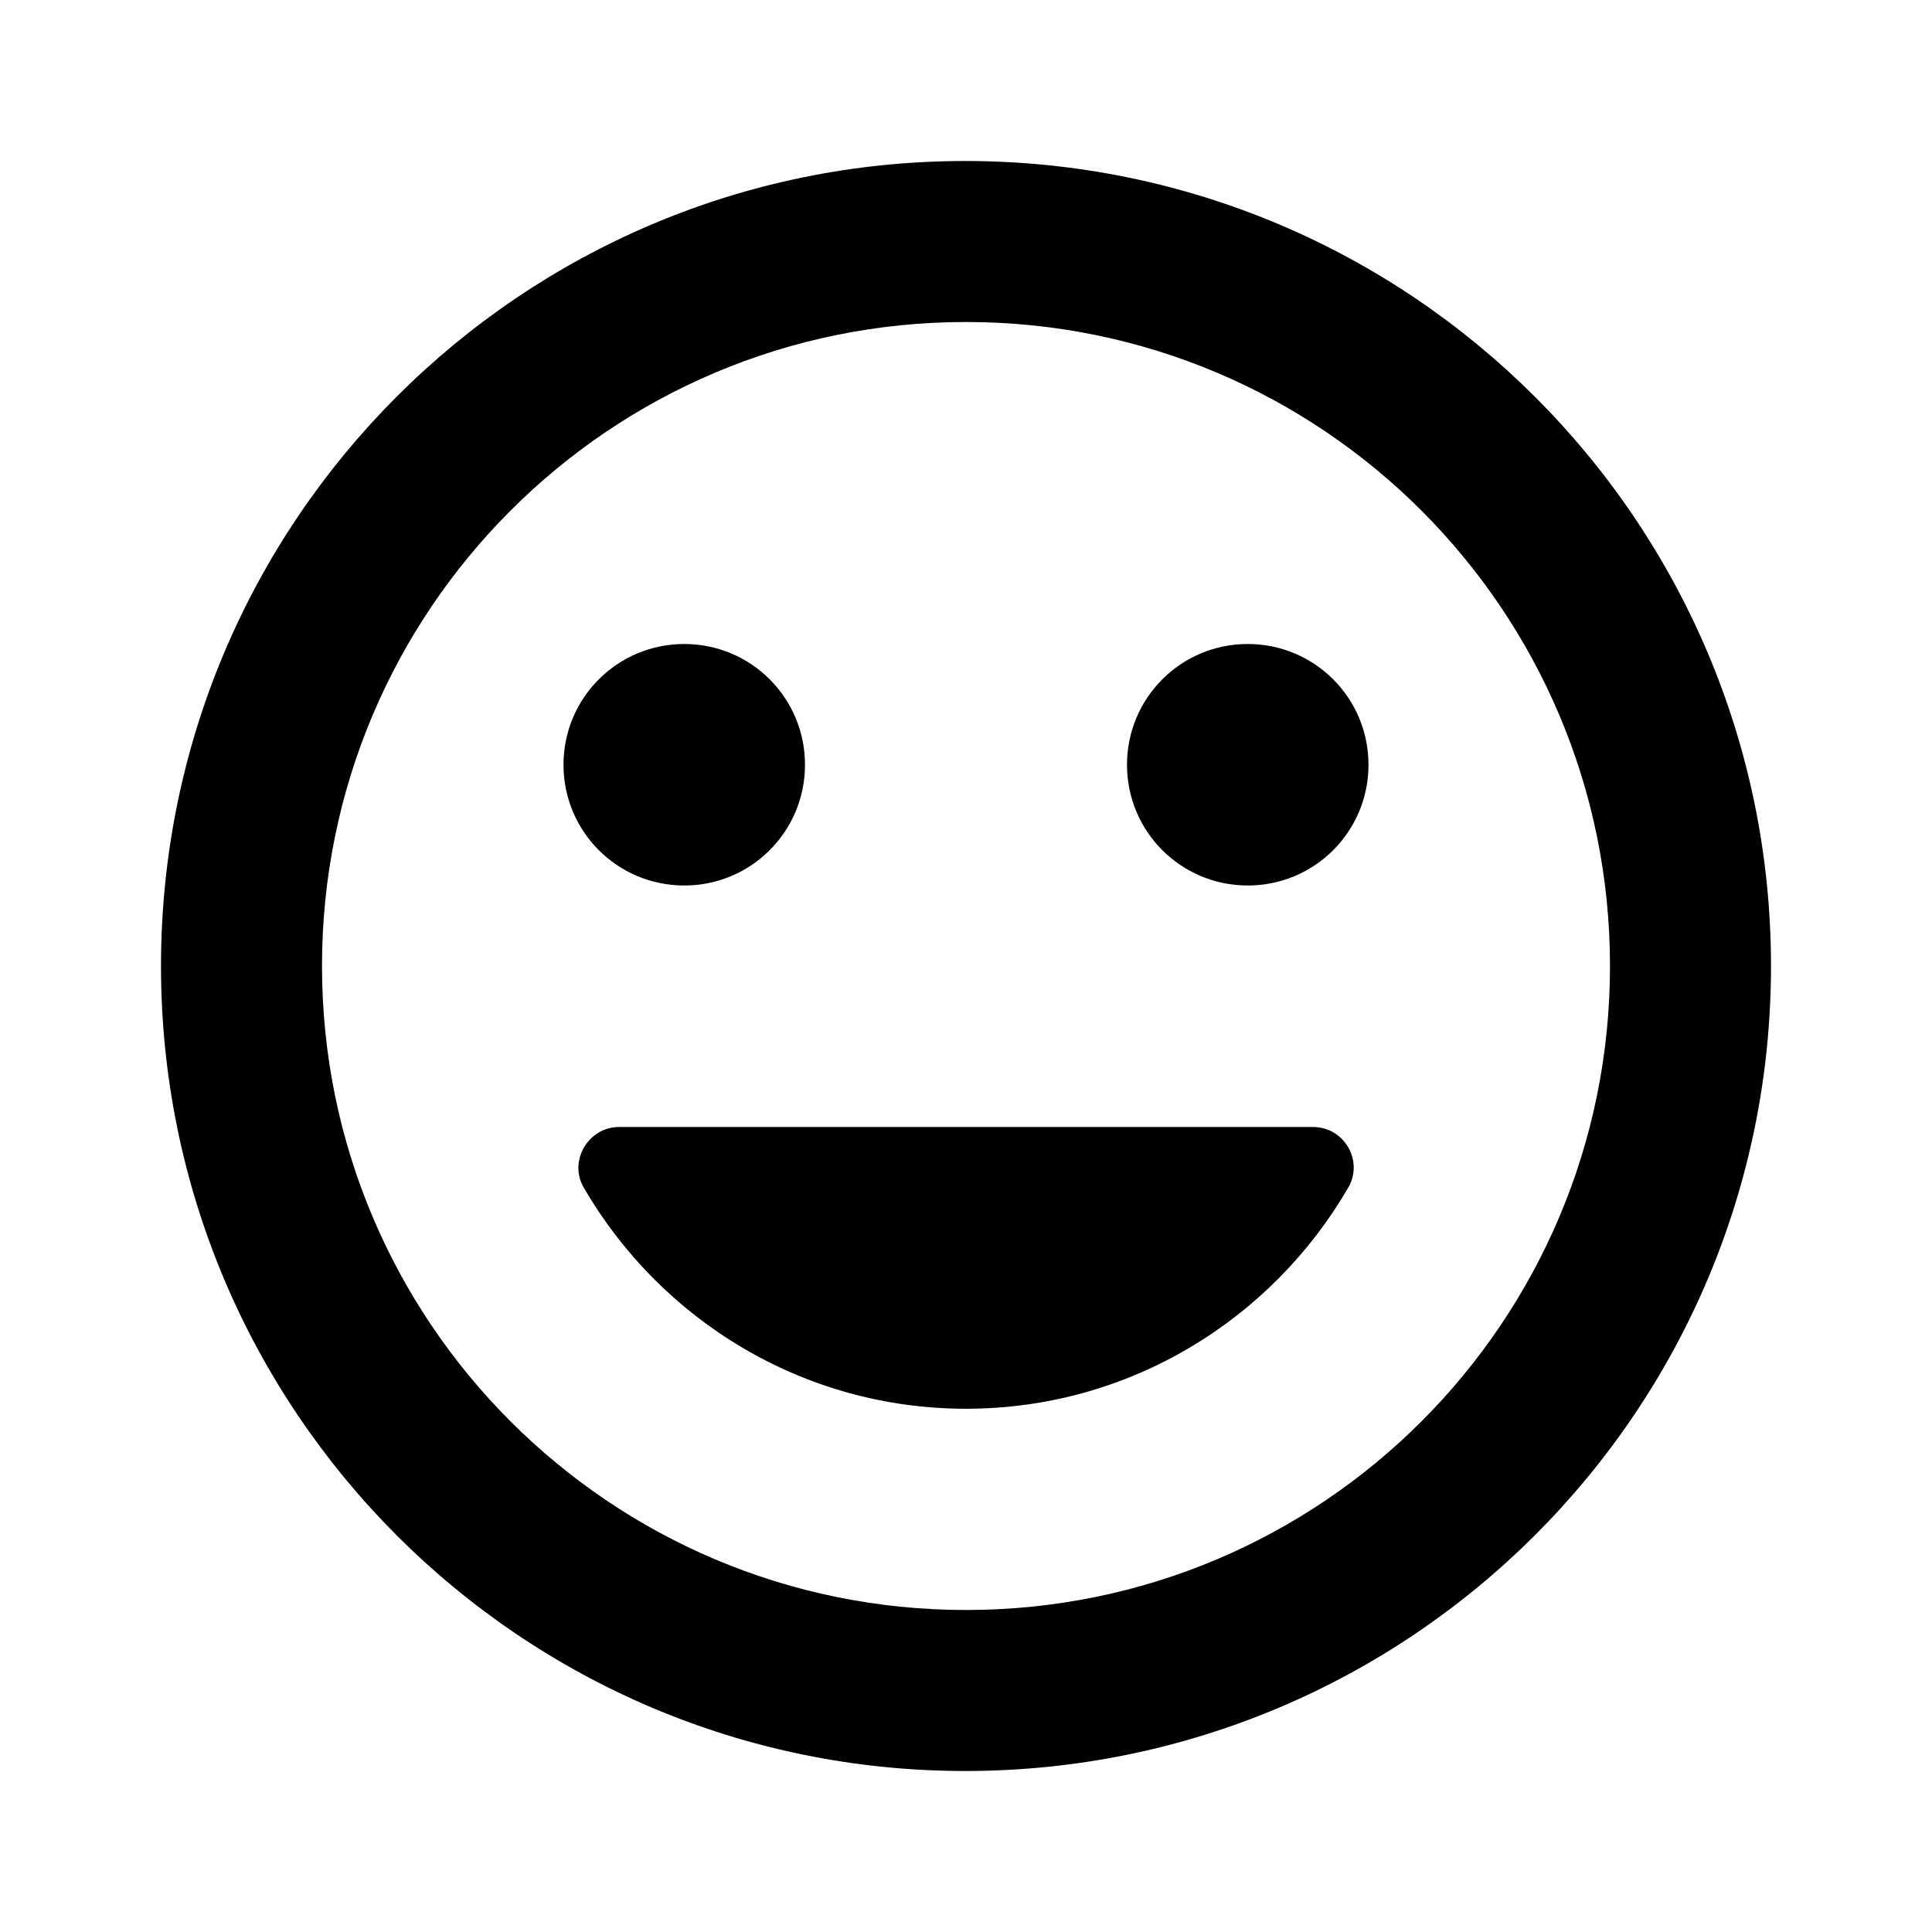
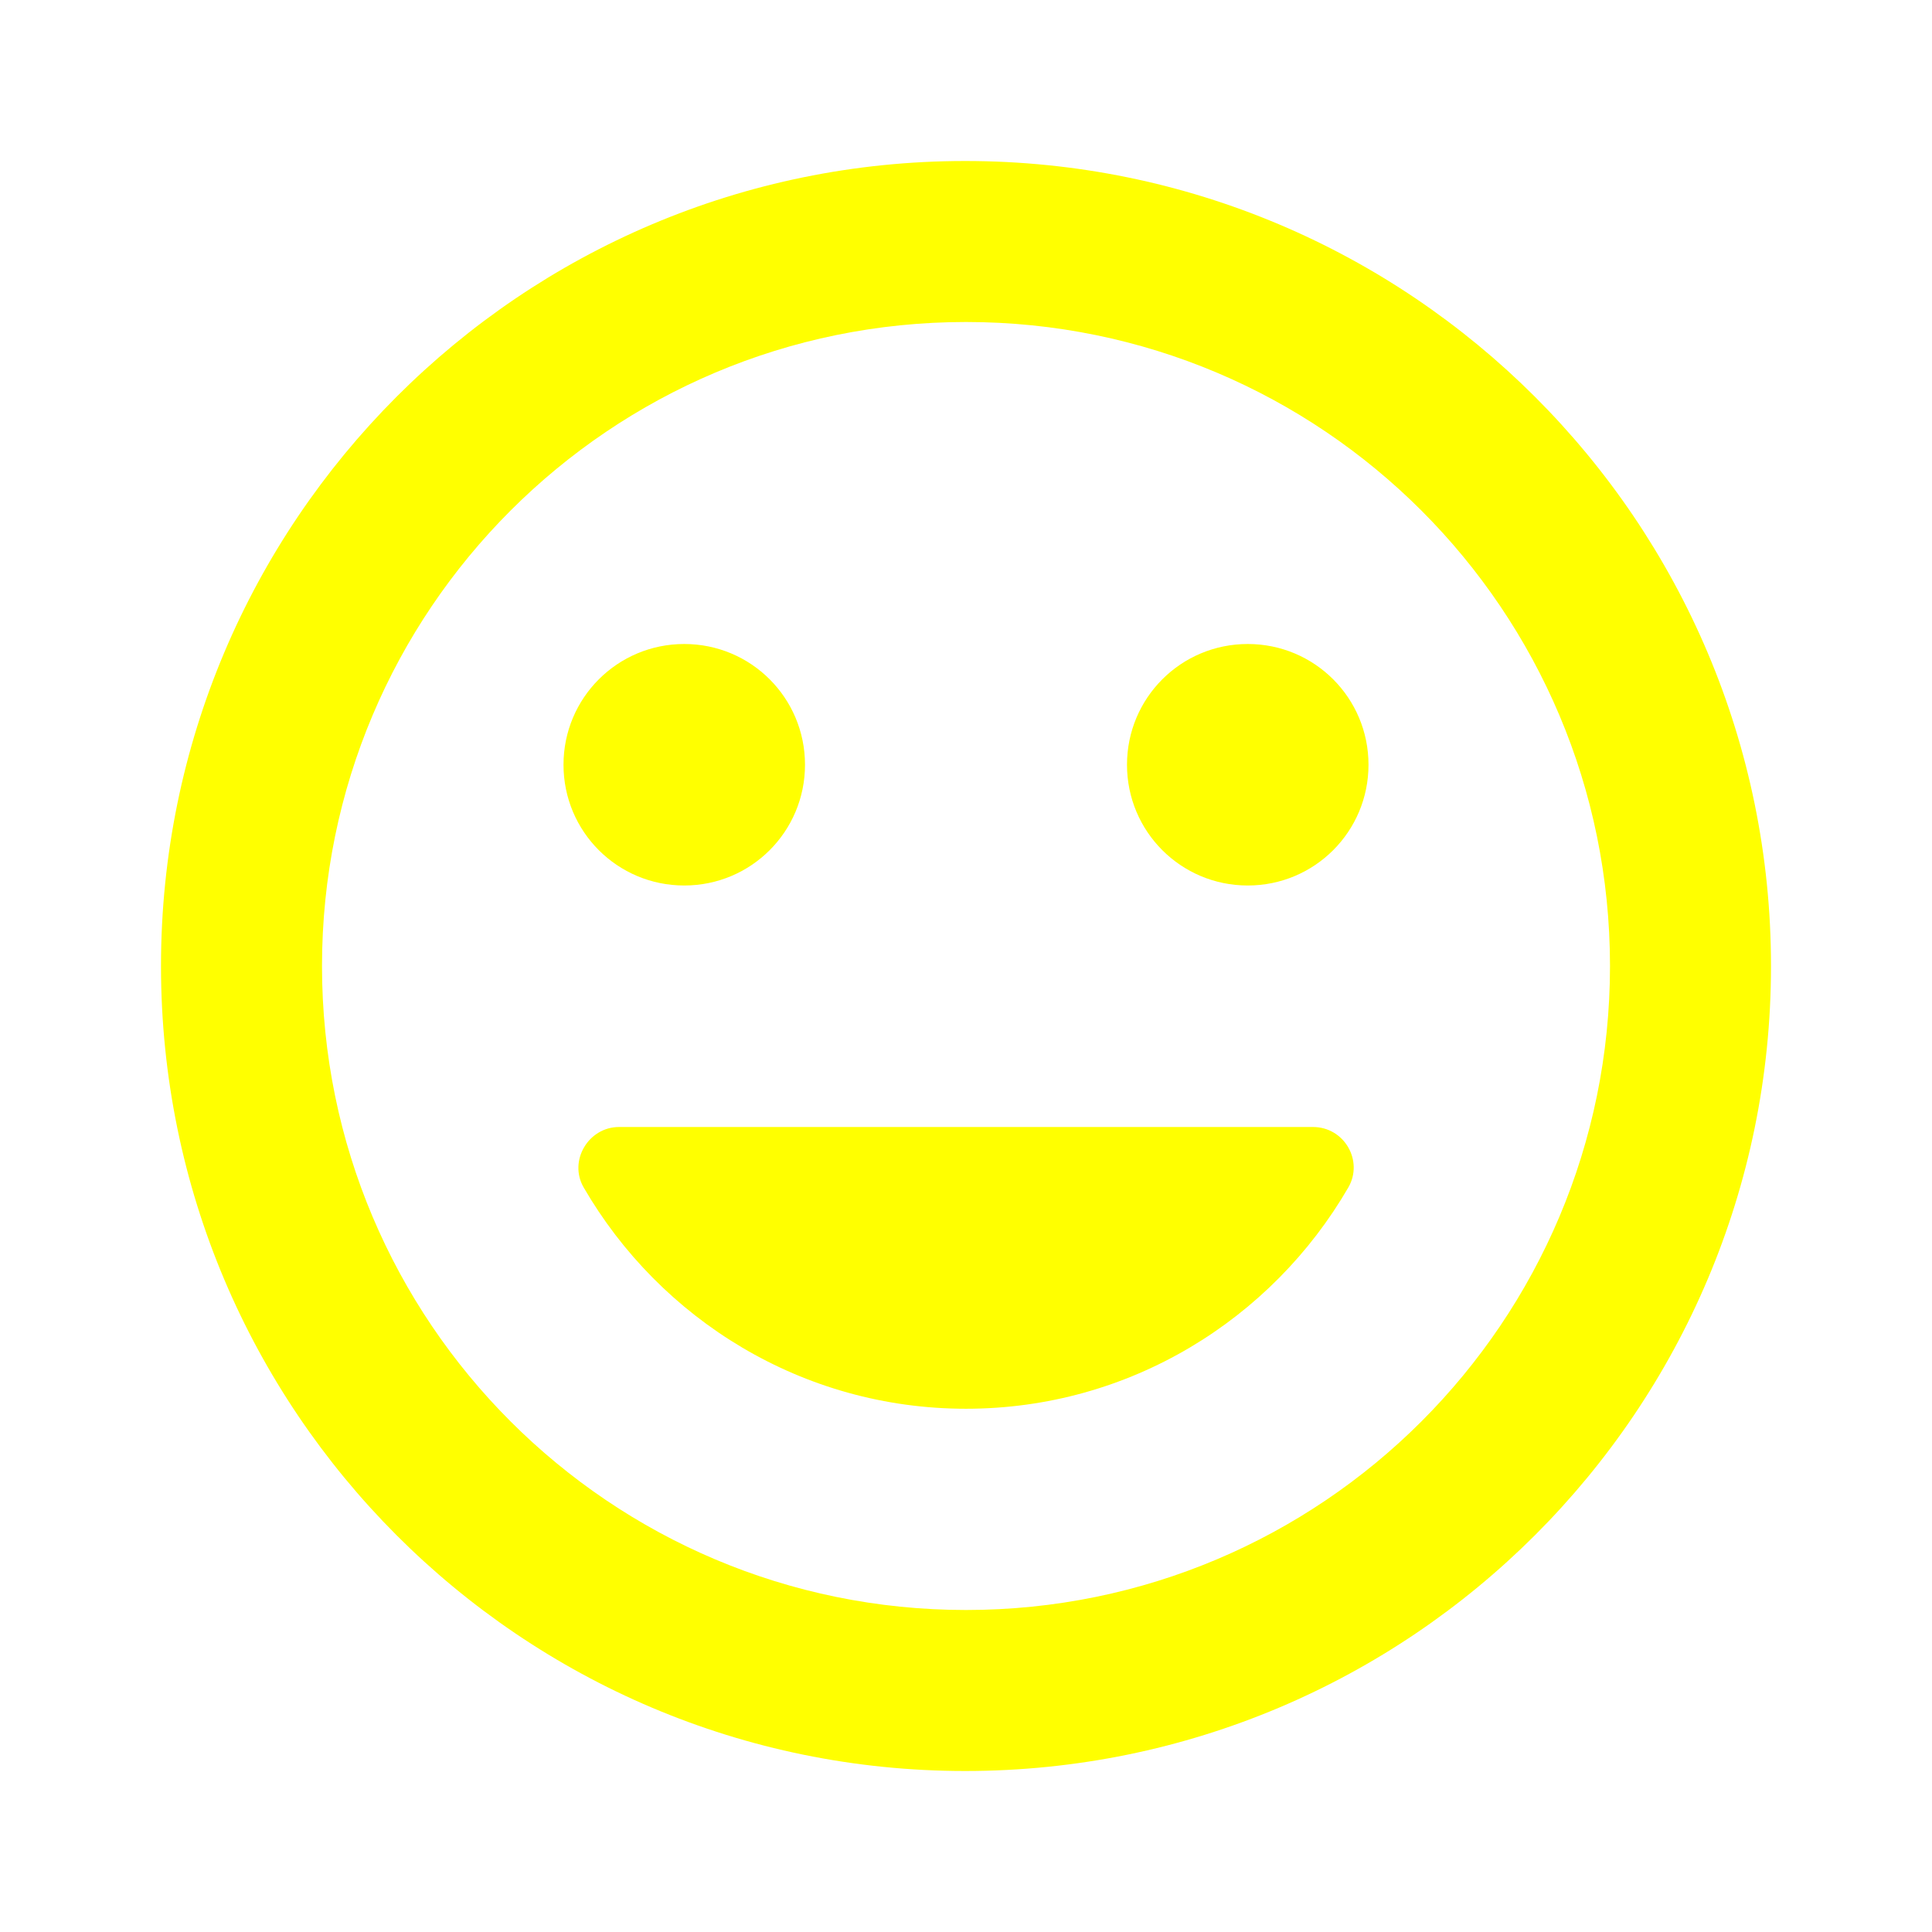
- <svg xmlns="http://www.w3.org/2000/svg" viewBox="0 0 24 24" fill="black" width="48px" height="48px">
+ <svg xmlns="http://www.w3.org/2000/svg" viewBox="0 0 24 24" fill="yellow" width="48px" height="48px">
  <path d="M0 0h24v24H0V0z" fill="none" />
  <path d="M11.99 2C6.47 2 2 6.48 2 12s4.47 10 9.99 10C17.52 22 22 17.52 22 12S17.52 2 11.99 2zM12 20c-4.42 0-8-3.58-8-8s3.58-8 8-8 8 3.58 8 8-3.58 8-8 8zm3.5-9c.83 0 1.5-.67 1.5-1.5S16.33 8 15.5 8 14 8.67 14 9.5s.67 1.5 1.5 1.5zm-7 0c.83 0 1.5-.67 1.5-1.5S9.33 8 8.5 8 7 8.67 7 9.5 7.67 11 8.5 11zm3.5 6.5c2.03 0 3.8-1.11 4.75-2.75.19-.33-.05-.75-.44-.75H7.69c-.38 0-.63.42-.44.75.95 1.64 2.72 2.75 4.75 2.75z" />
</svg>
